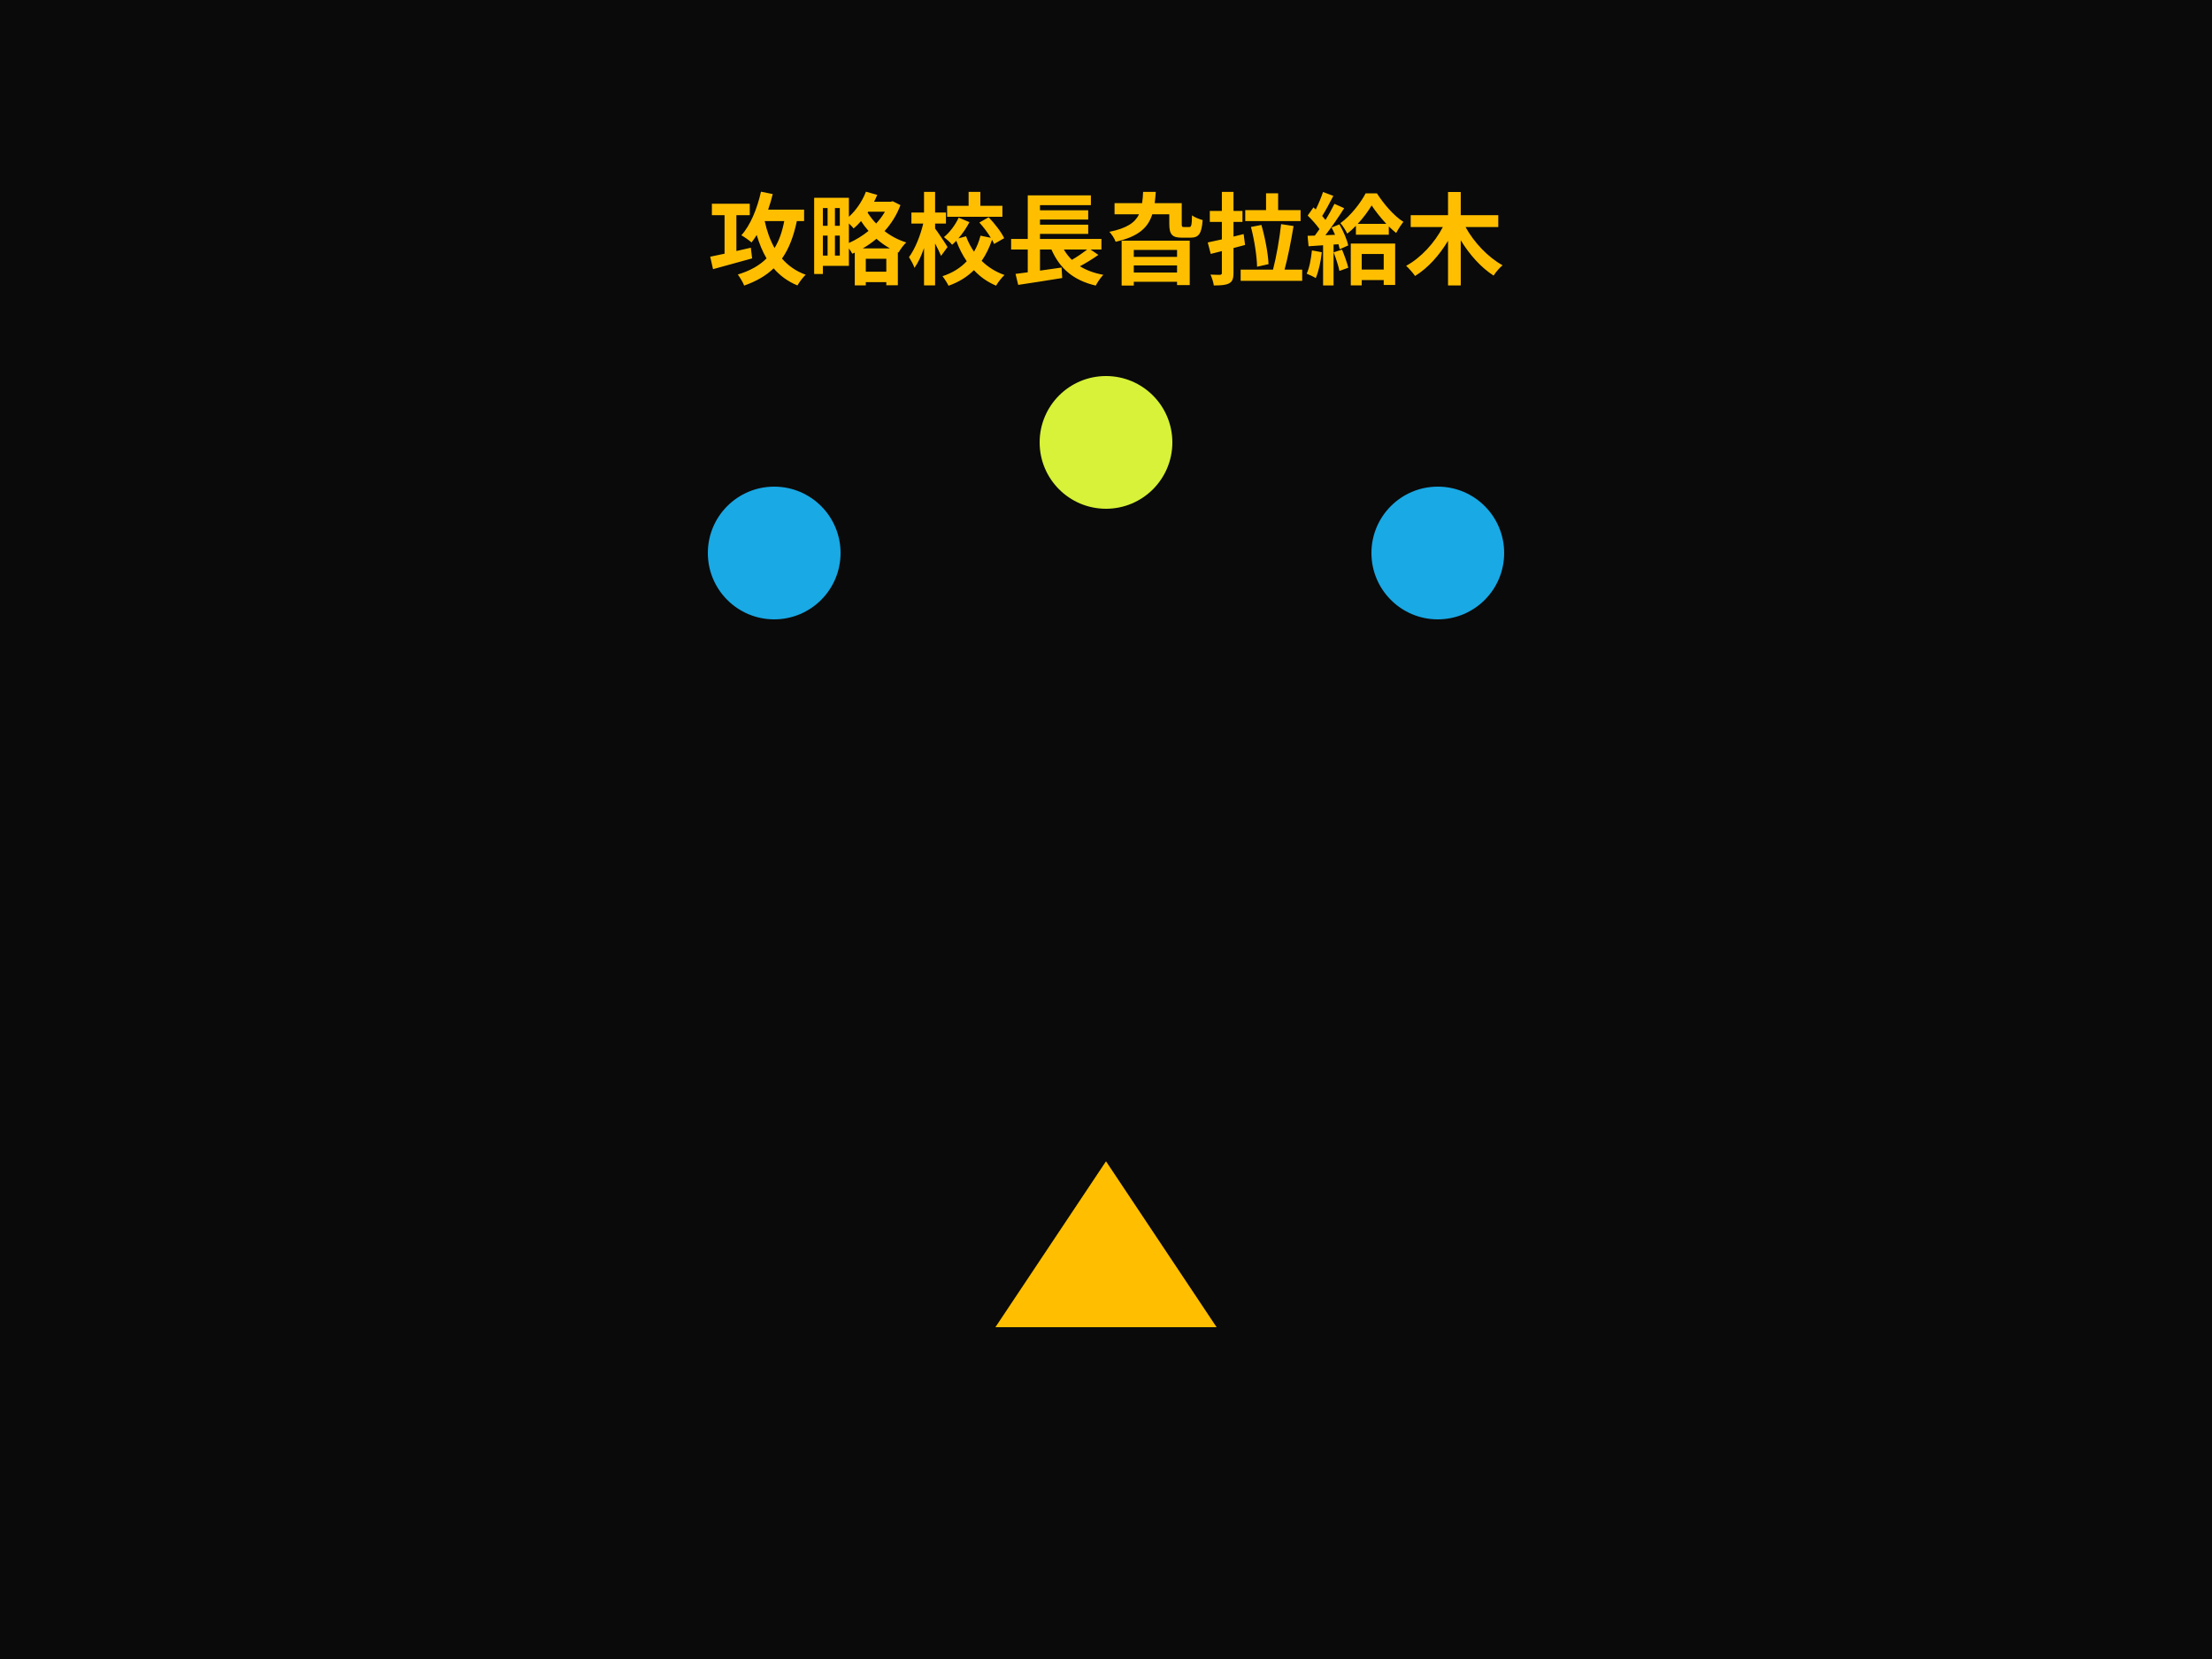
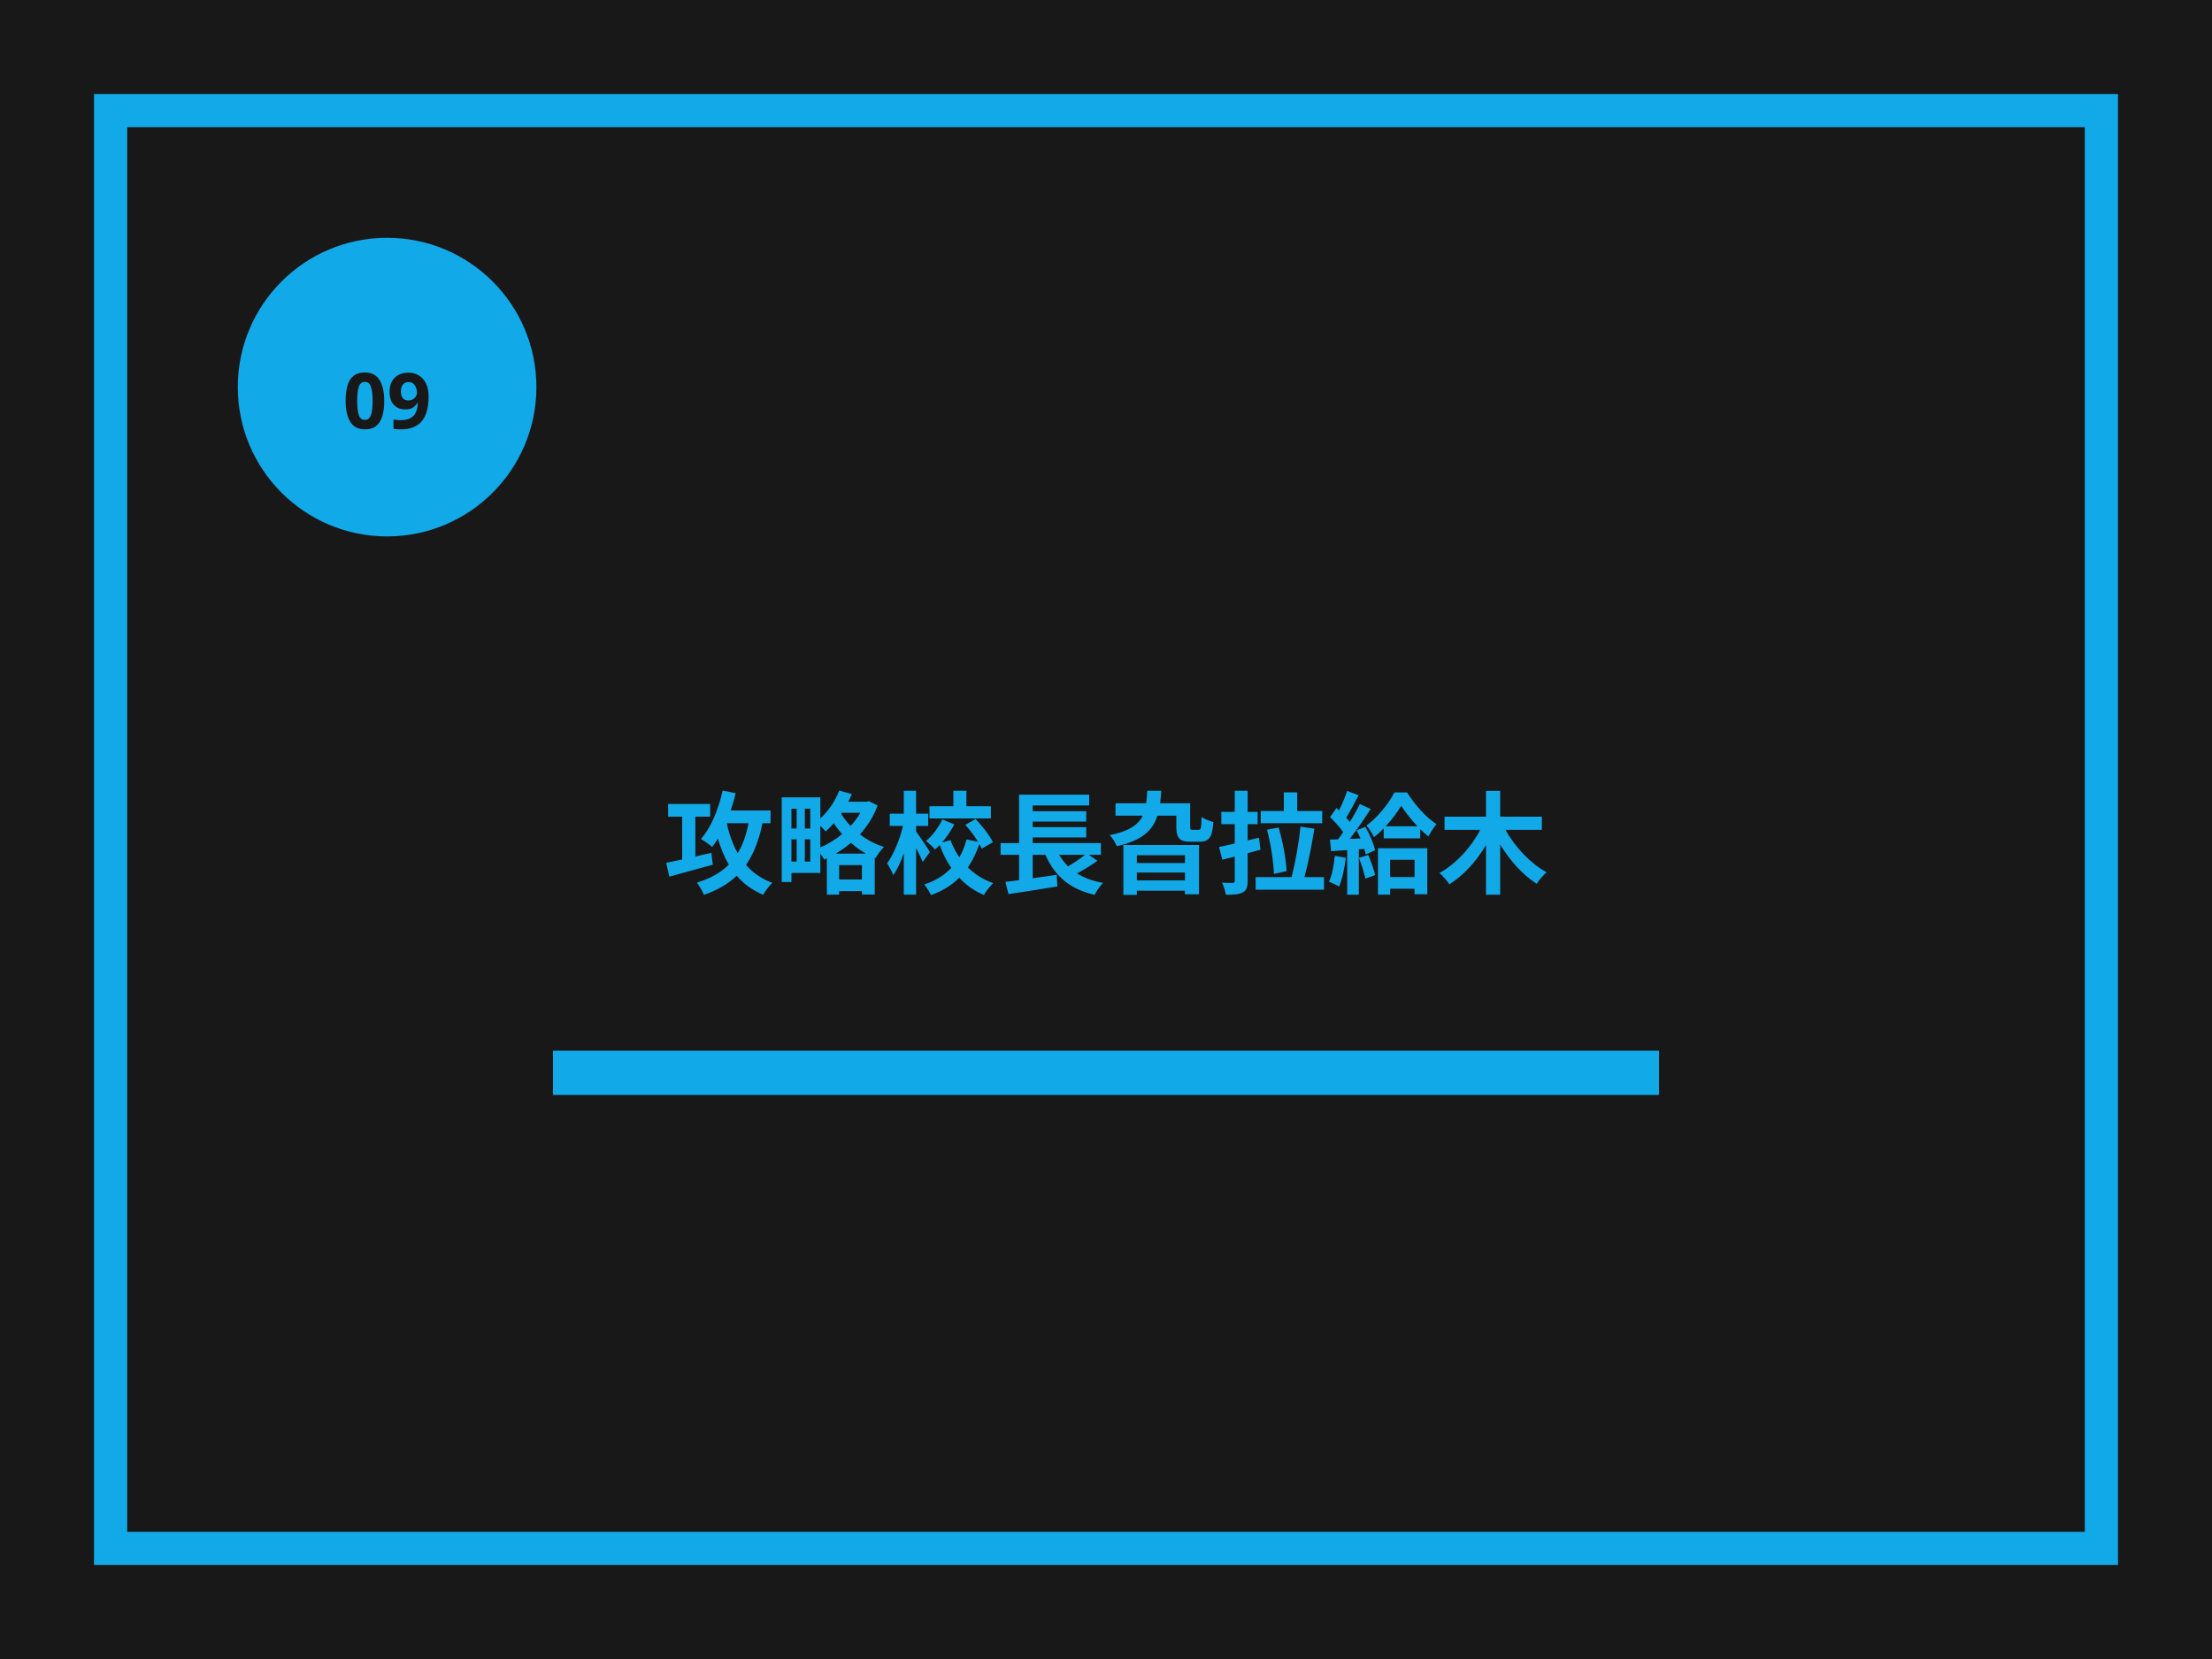
<svg xmlns="http://www.w3.org/2000/svg" viewBox="0 0 800 600" role="img" aria-label="攻略校長旮拉給木">
-   <rect width="800" height="600" fill="#0A0A0A" />
-   <polygon points="400,420 360,480 440,480" fill="#FFBF00" />
-   <circle cx="280" cy="200" r="24" fill="#19A9E5" />
-   <circle cx="400" cy="160" r="24" fill="#D7F238" />
-   <circle cx="520" cy="200" r="24" fill="#19A9E5" />
-   <text x="400" y="100" text-anchor="middle" font-size="36" font-weight="900" fill="#FFBF00" font-family="Noto Sans TC, Microsoft JhengHei, sans-serif">攻略校長旮拉給木</text>
+   <rect width="800" height="600" fill="#181818" />
+   <rect x="40" y="40" width="720" height="520" fill="none" stroke="#12A9E8" stroke-width="12" />
+   <circle cx="140" cy="140" r="54" fill="#12A9E8" />
+   <text x="140" y="155" text-anchor="middle" font-size="28" font-weight="900" fill="#181818" font-family="Noto Sans TC, sans-serif">09</text>
+   <text x="400" y="320" text-anchor="middle" font-size="40" font-weight="900" fill="#12A9E8" font-family="Noto Sans TC, sans-serif">攻略校長旮拉給木</text>
+   <rect x="200" y="380" width="400" height="16" fill="#12A9E8" />
</svg>
